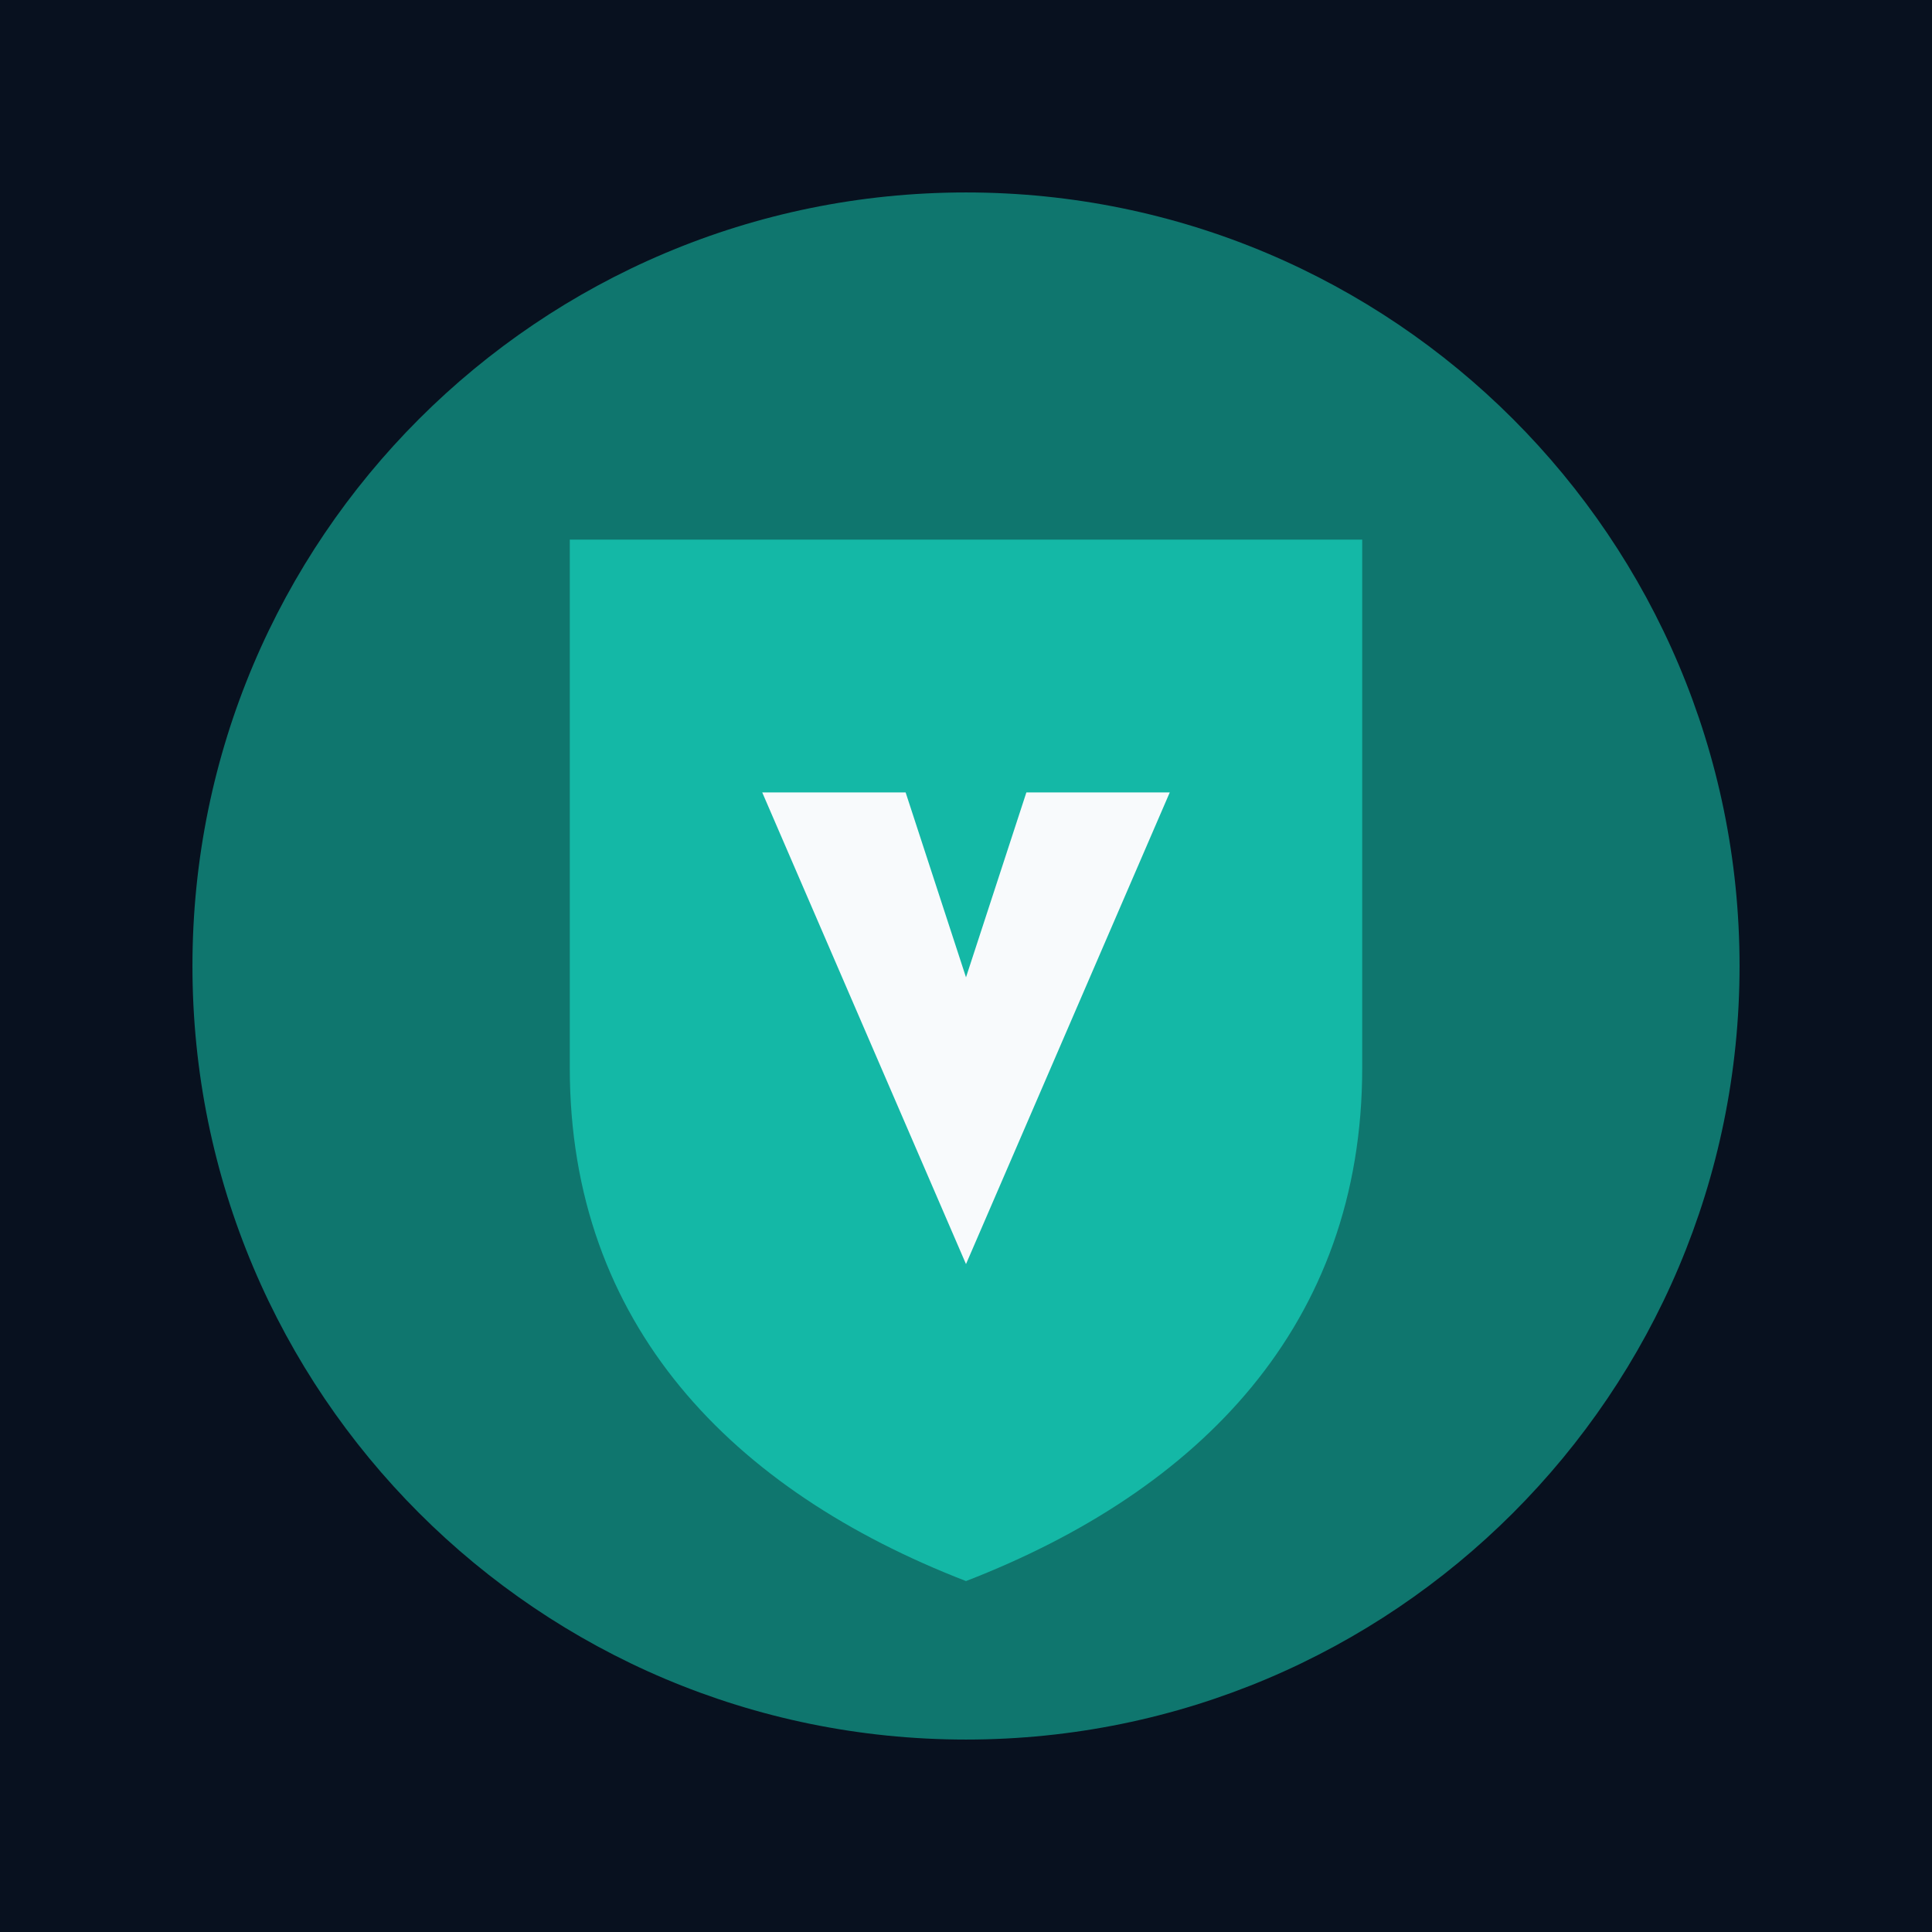
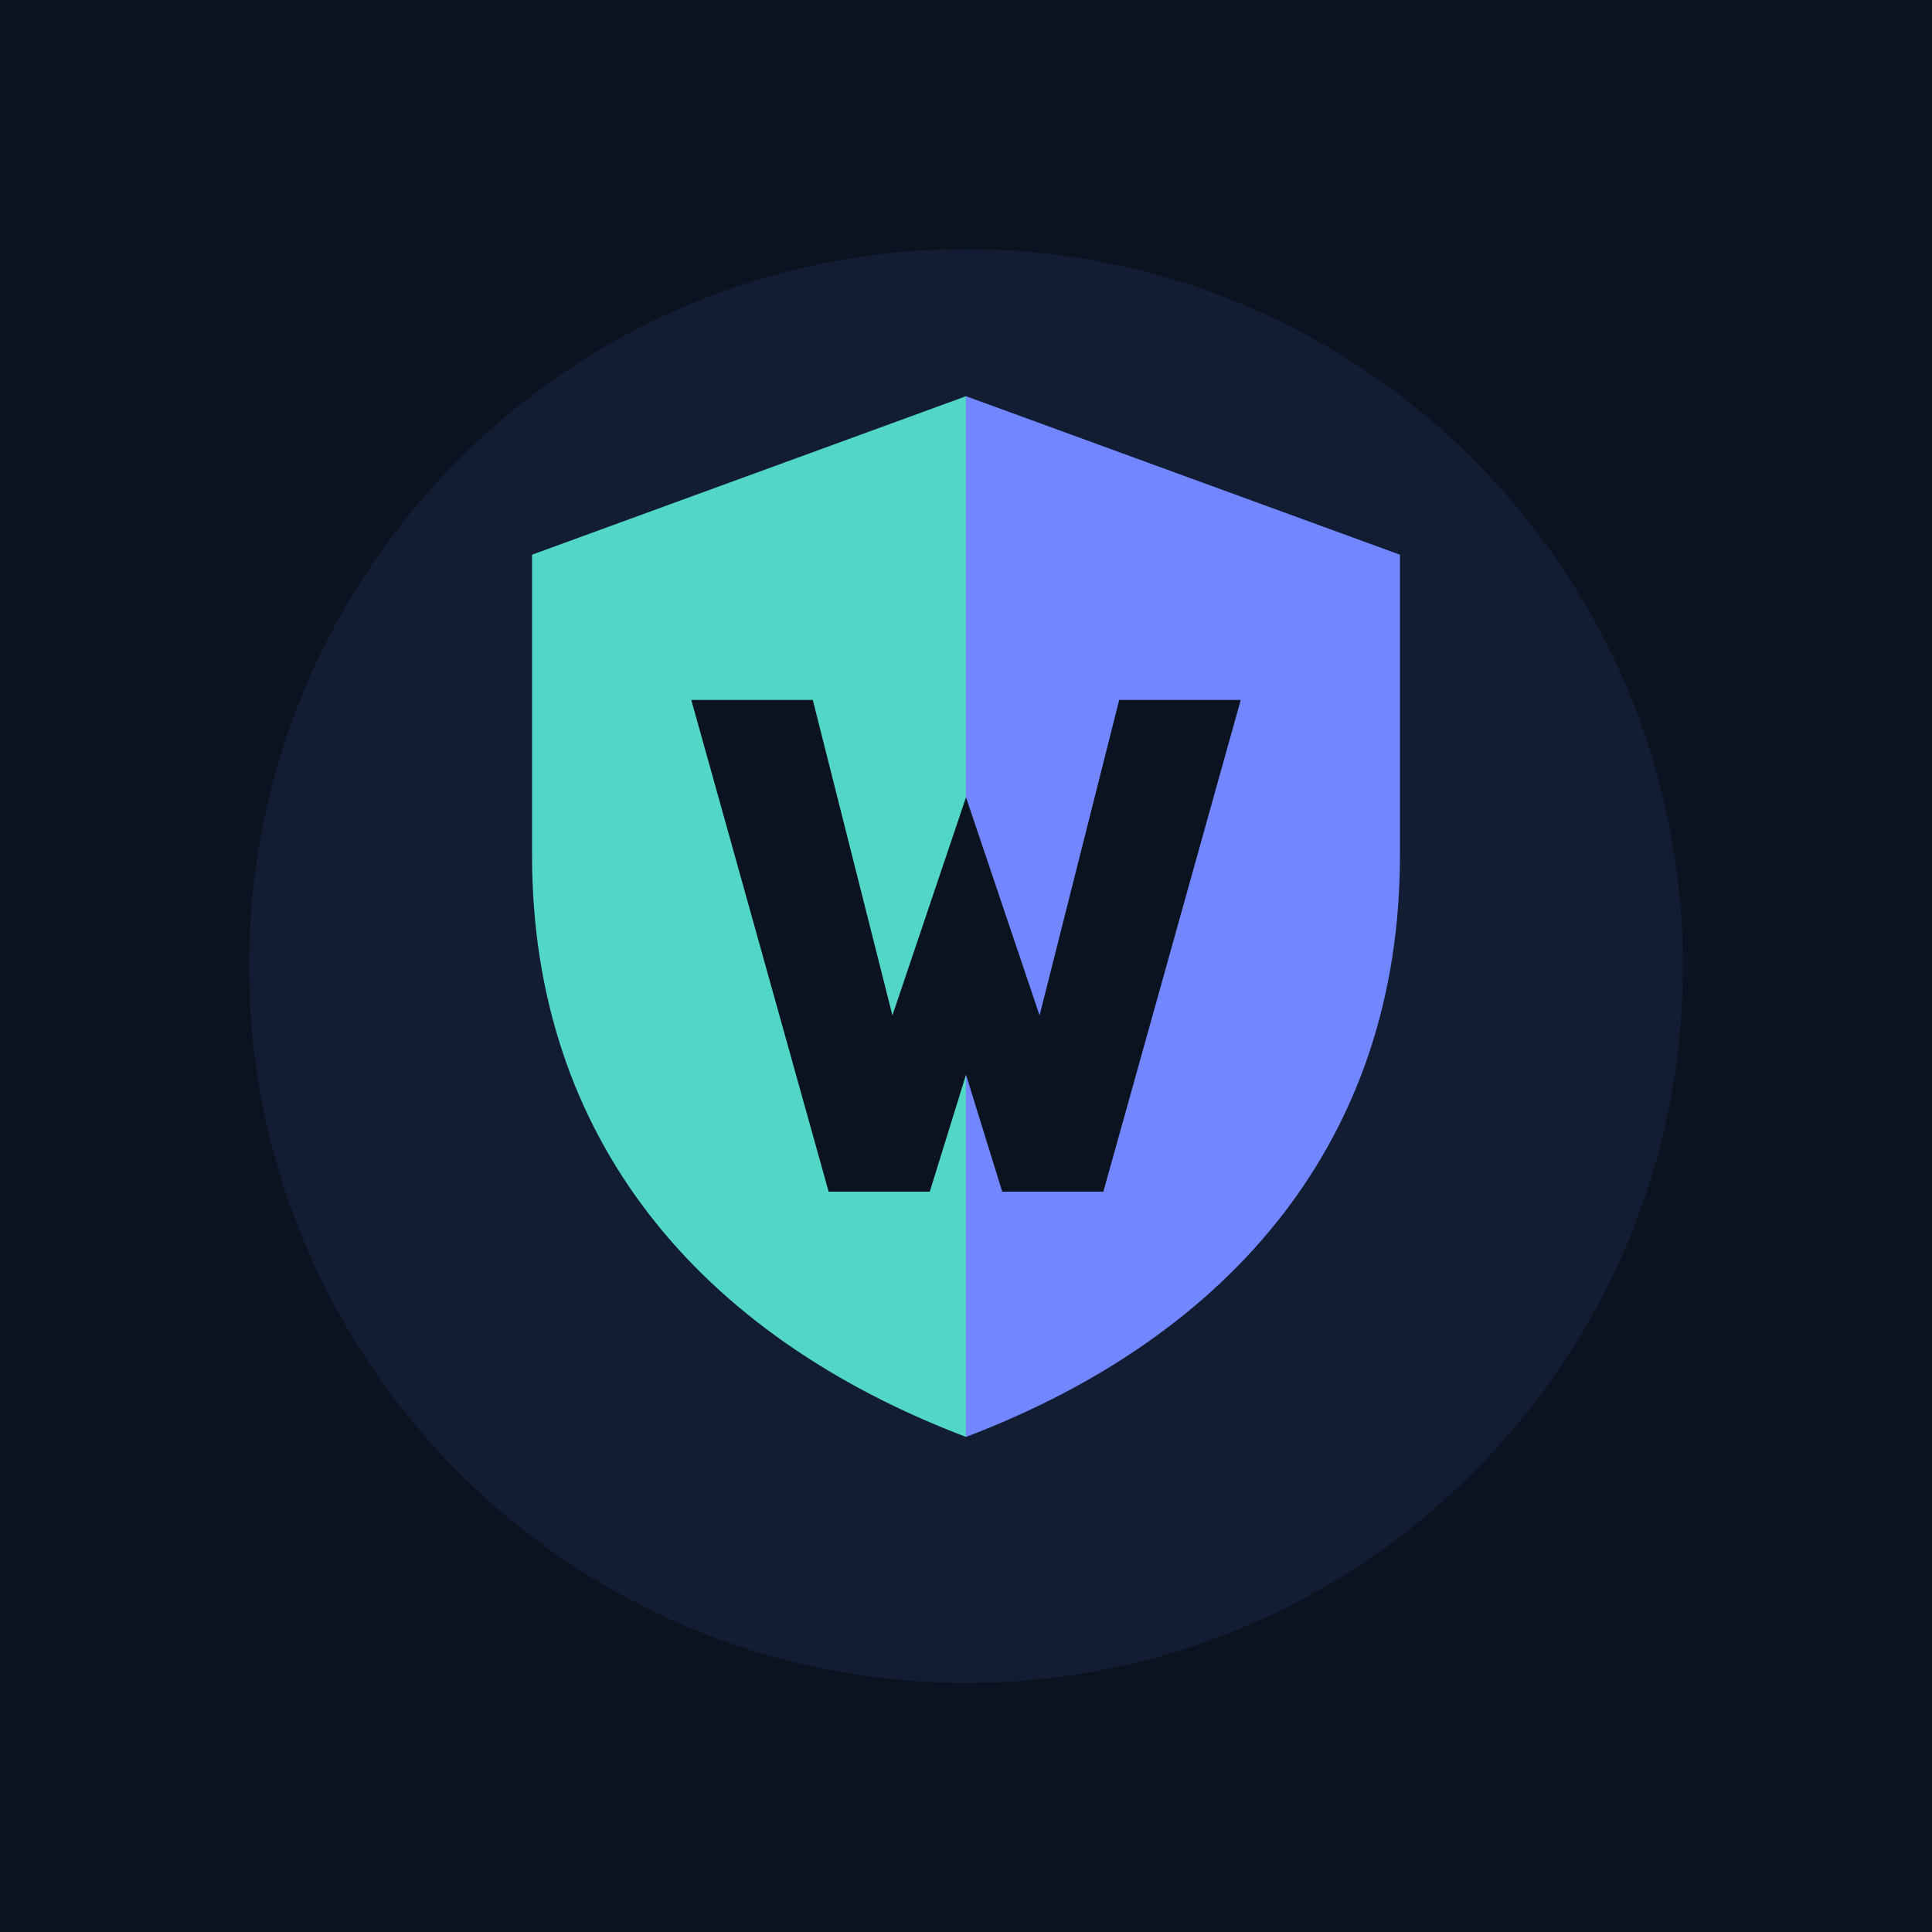
- <svg xmlns="http://www.w3.org/2000/svg" width="512" height="512" viewBox="0 0 512 512">
-   <rect width="512" height="512" fill="#08111f" />
-   <circle cx="256" cy="256" r="205" fill="#0f766e" />
-   <path d="M151 143h210v140c0 68-43 112-105 136-62-24-105-68-105-136V143Z" fill="#14b8a6" />
-   <path d="m202 210 54 125 54-125h-38l-16 49-16-49h-38Z" fill="#f8fafc" />
+ <svg xmlns="http://www.w3.org/2000/svg" width="512" height="512" viewBox="0 0 512 512" fill="none">
+   <rect width="512" height="512" fill="#0B1220" />
+   <circle cx="256" cy="256" r="190" fill="#121D33" />
+   <path d="M256 105 141 147v79.7c0 75.1 44.5 127.3 115 154.1V105Z" fill="#52D6C5" />
+   <path d="m256 105 115 42v79.7c0 75.1-44.5 127.3-115 154.1V105Z" fill="#7186FF" />
+   <path d="M183.2 185.5h32.2l21.1 83.6 19.5-57.8 19.5 57.8 21.1-83.6h32.2l-36.4 130.3h-26.8l-9.6-31-9.6 31h-26.8l-36.4-130.3Z" fill="#0B1220" />
</svg>
